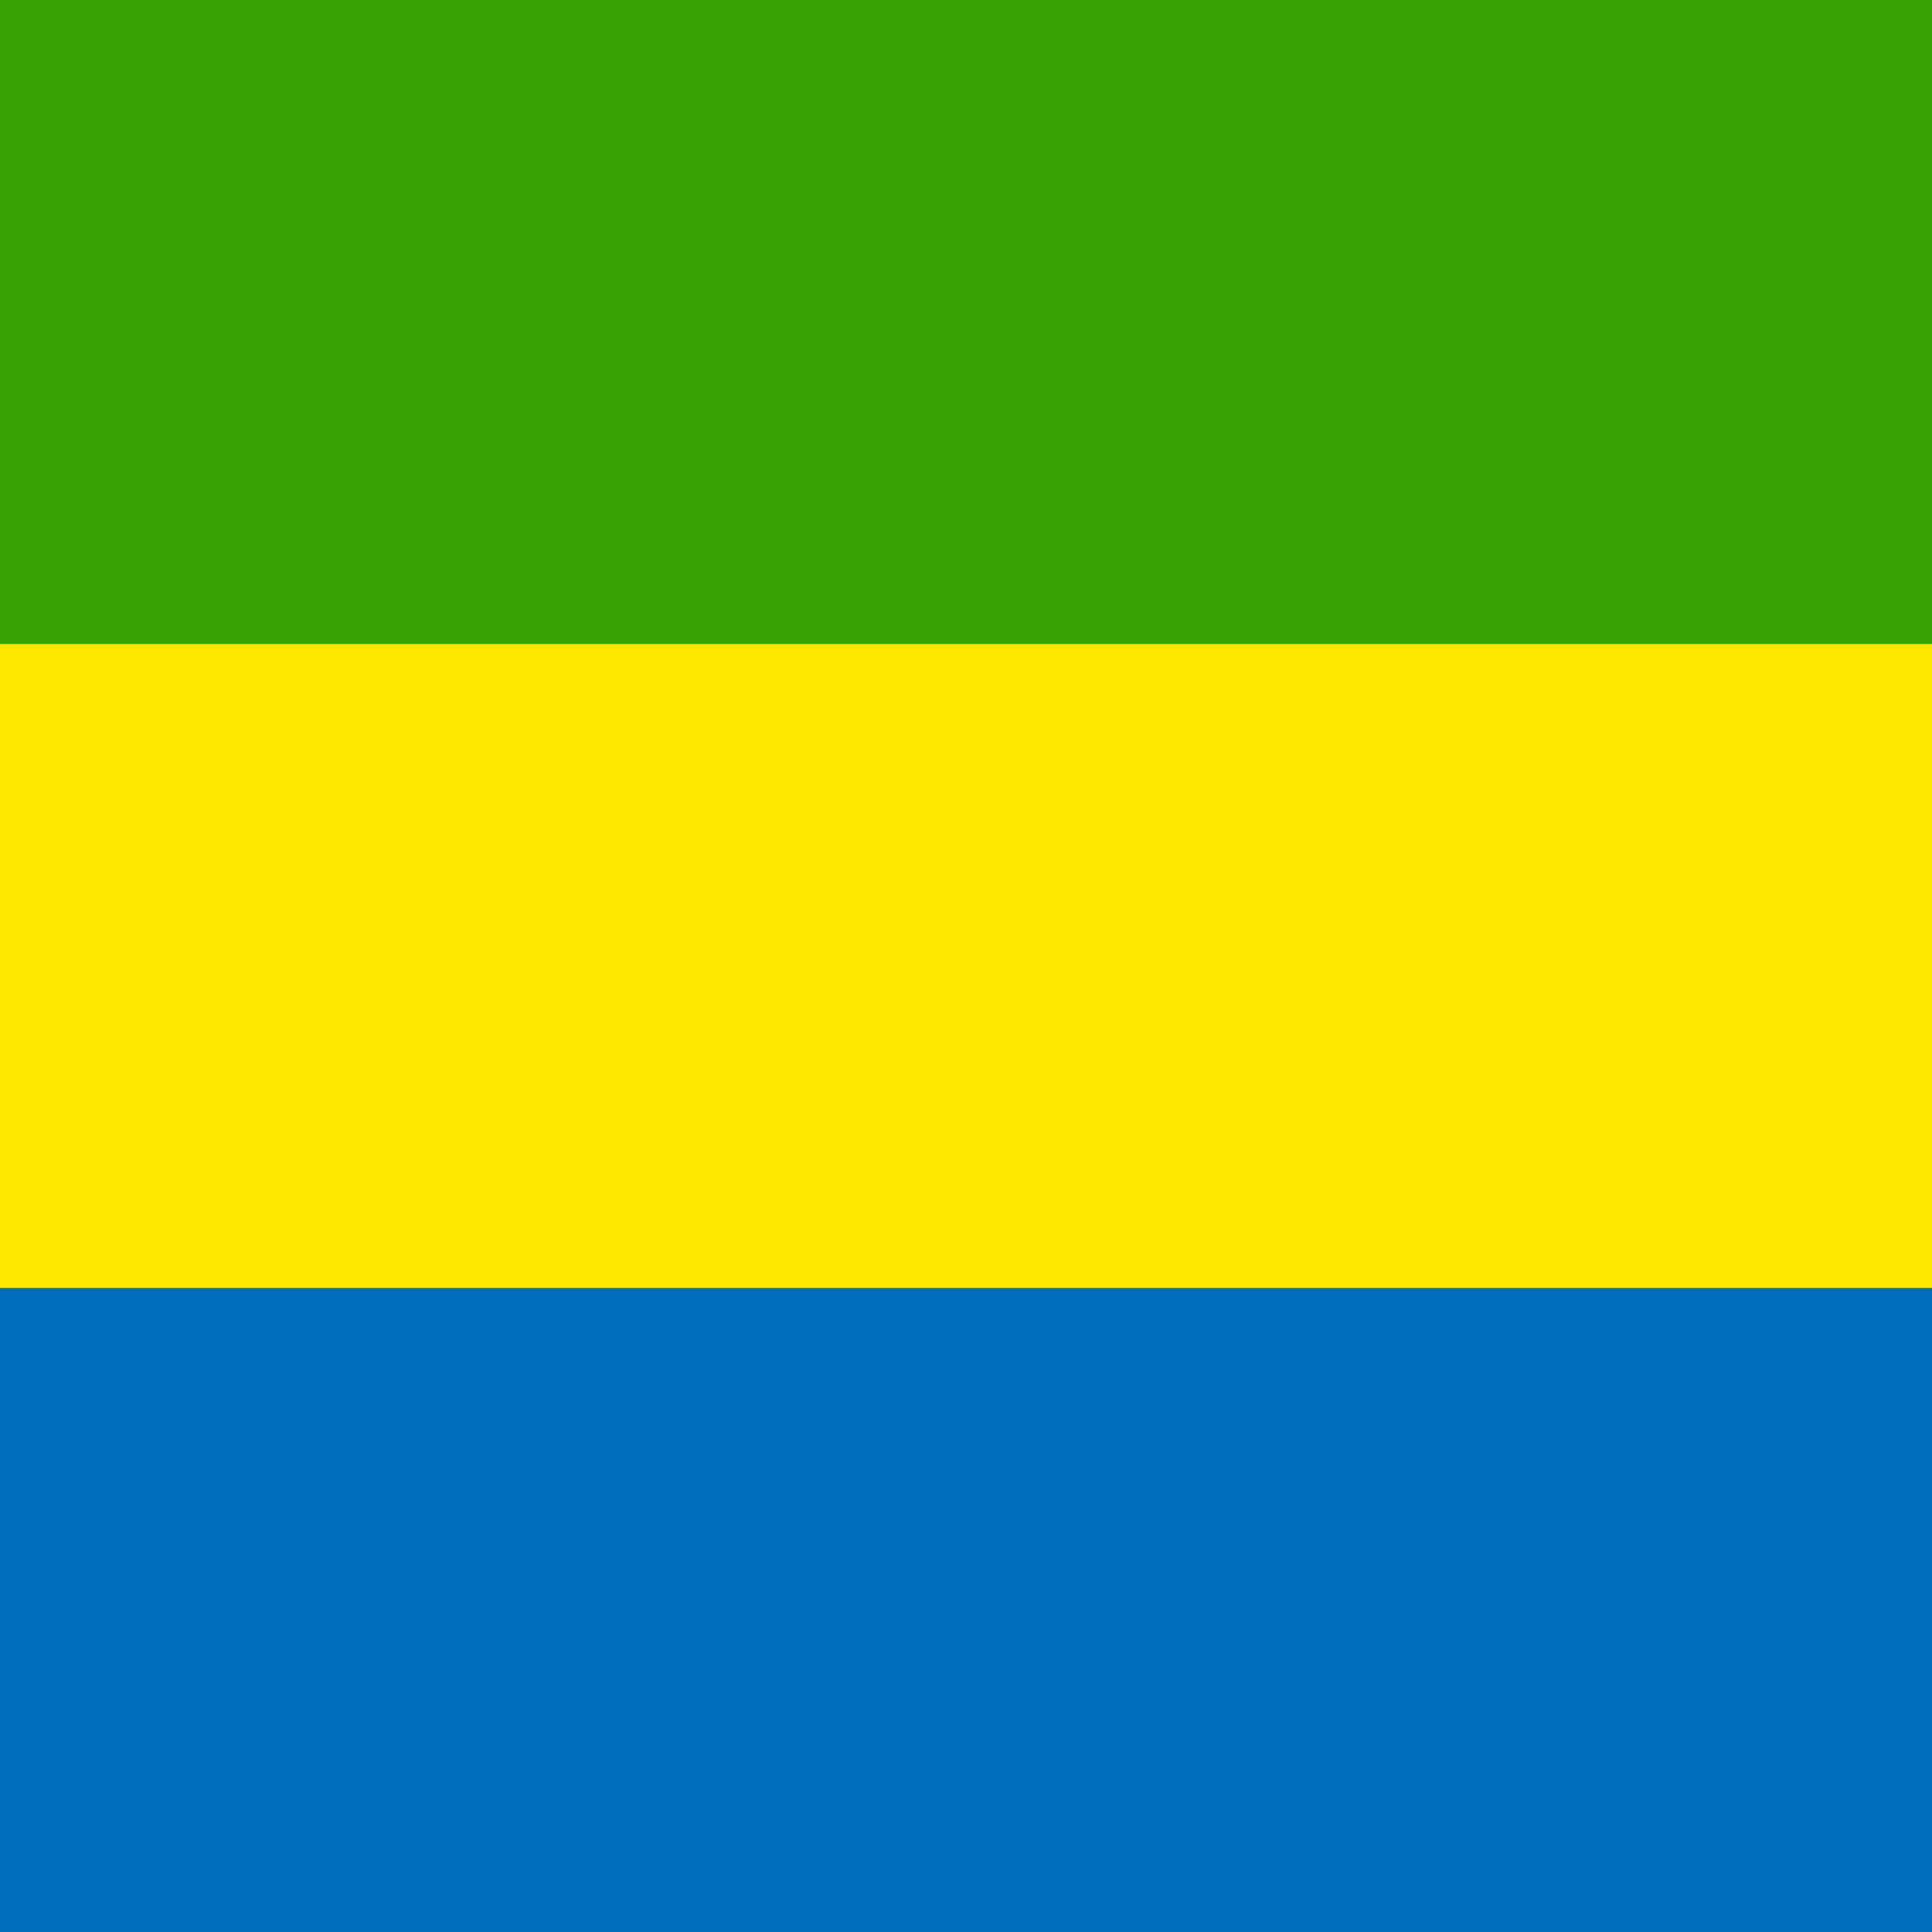
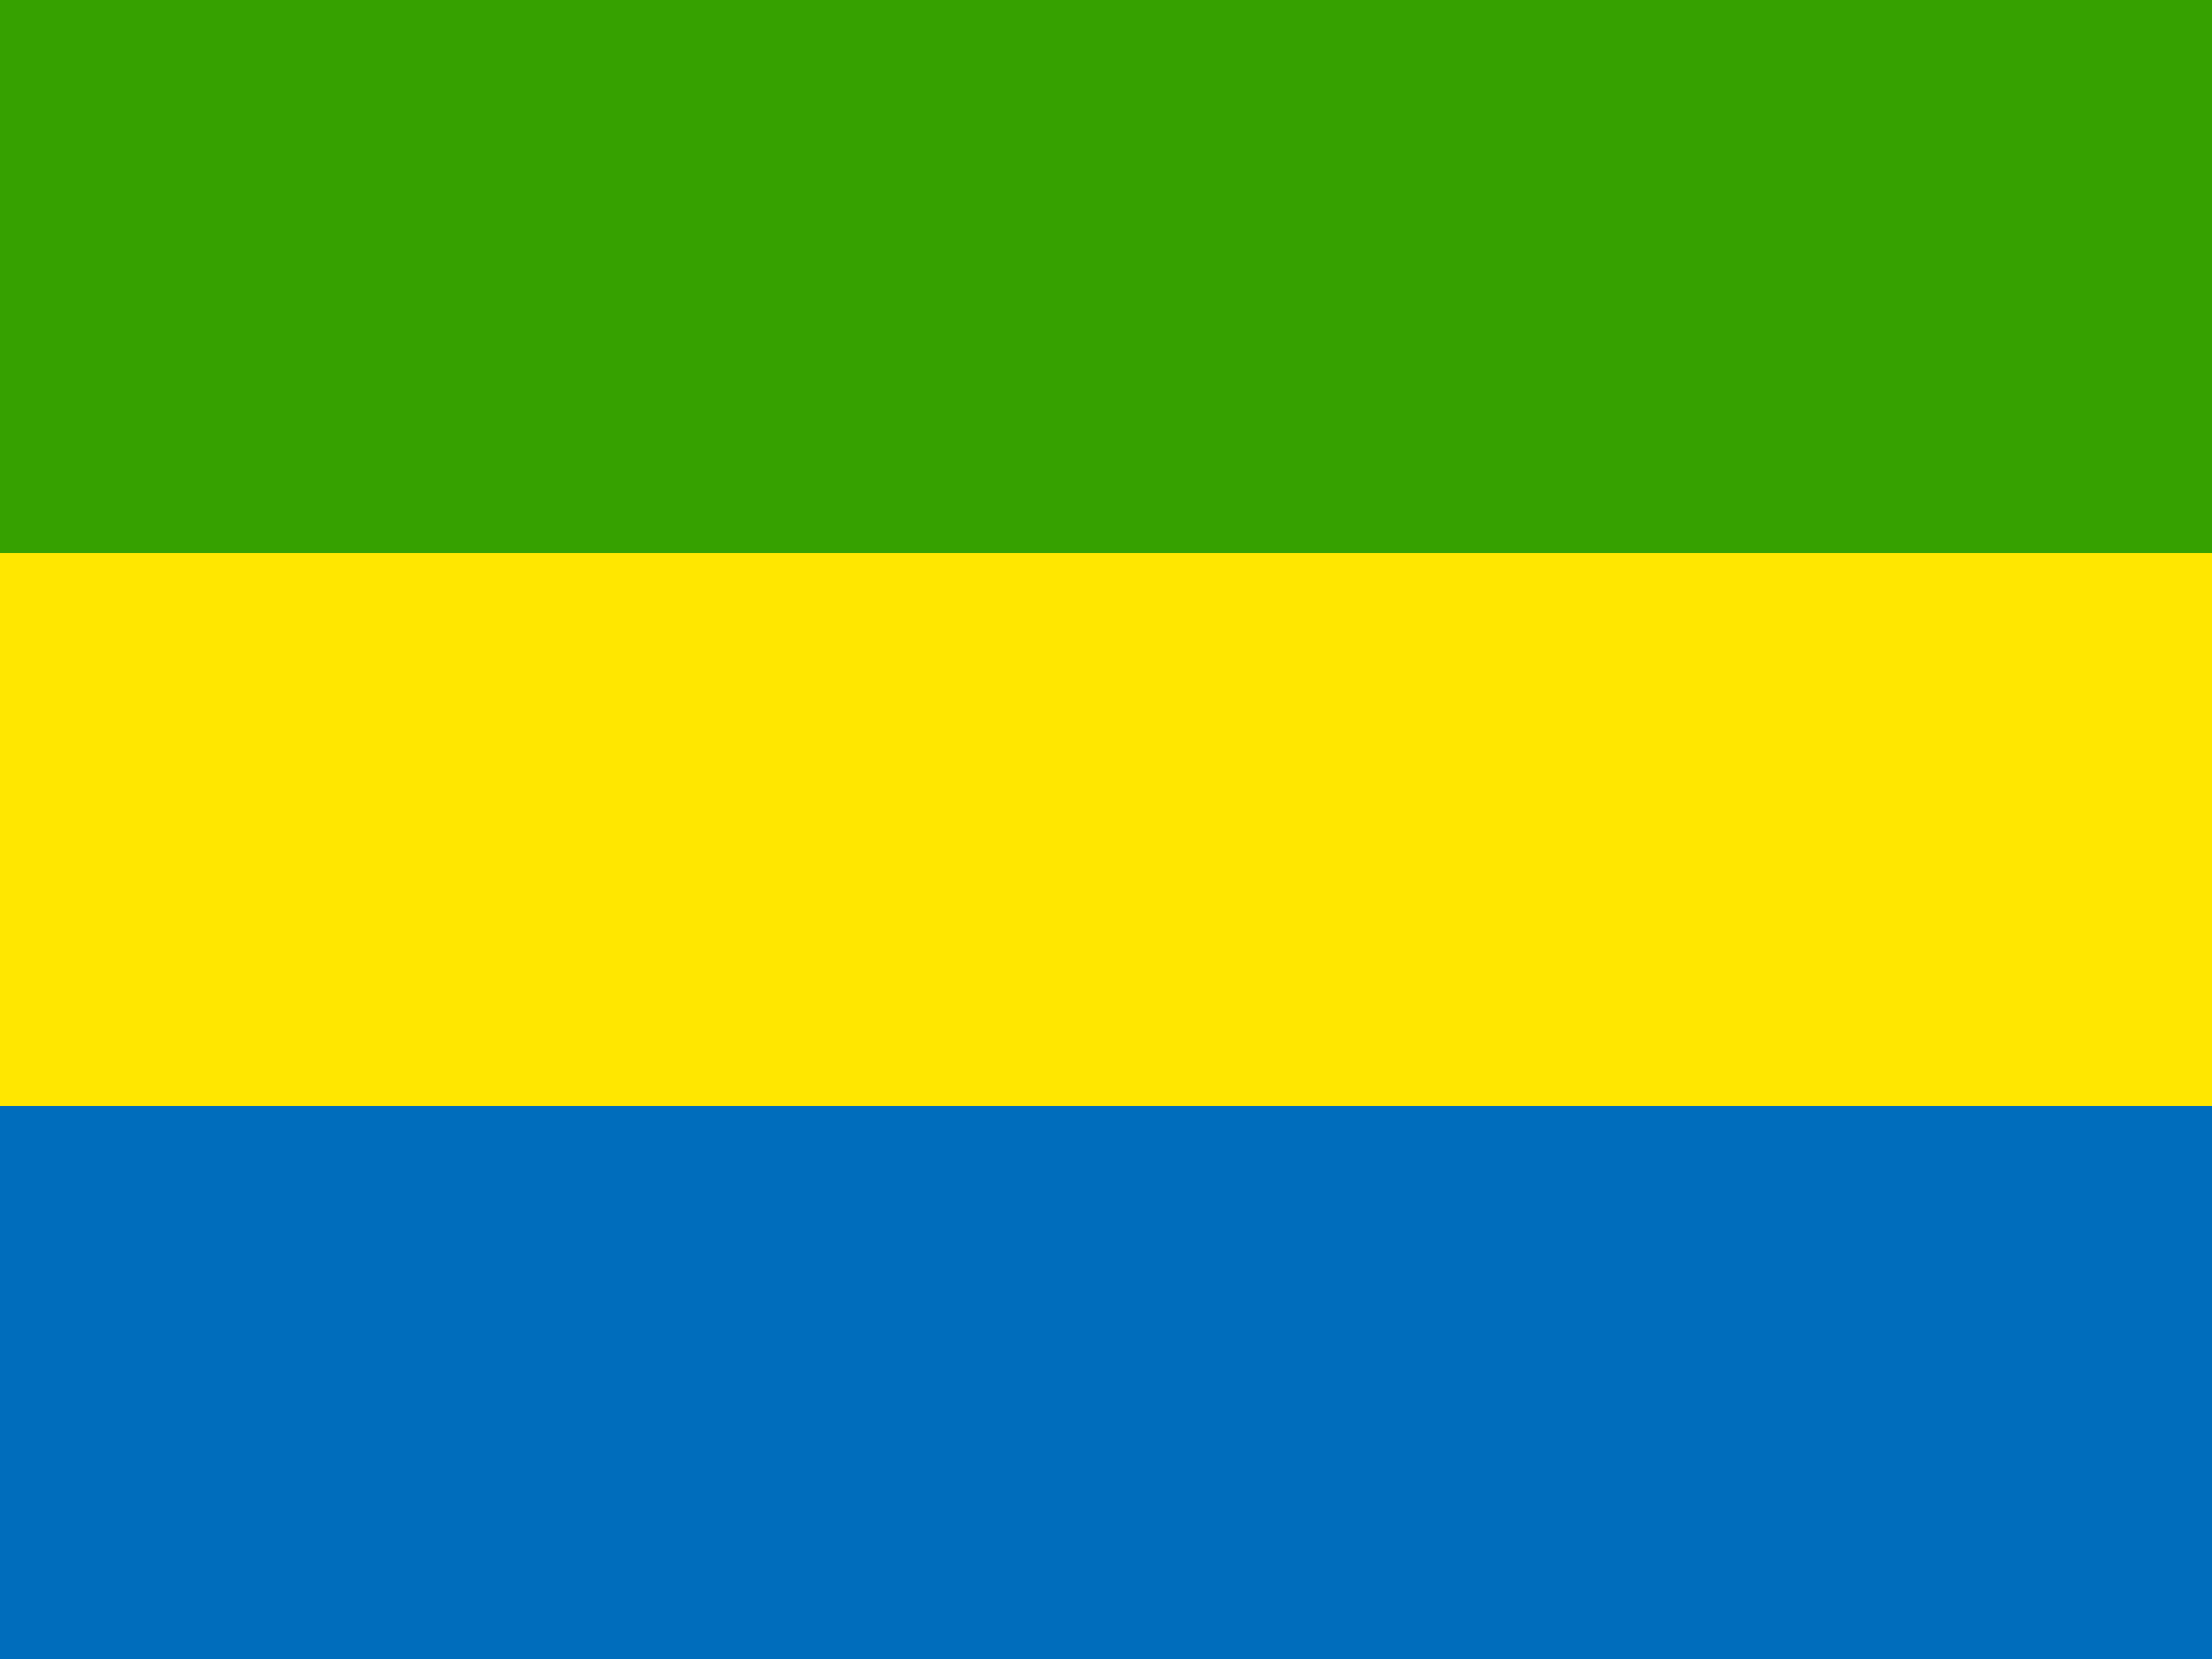
- <svg xmlns="http://www.w3.org/2000/svg" height="512" width="512" version="1">
+ <svg xmlns="http://www.w3.org/2000/svg" height="480" width="640" version="1">
  <g fill-rule="evenodd">
-     <path fill="#ffe700" d="M512.004 511.993H0V0h512.004z" />
-     <path fill="#36a100" d="M512.004 170.664H0V0h512.004z" />
-     <path fill="#006dbc" d="M512.004 511.993H0V341.33h512.004z" />
+     <path fill="#ffe700" d="M640 480H0V0h640z" />
+     <path fill="#36a100" d="M640 160.003H0V0h640z" />
+     <path fill="#006dbc" d="M640 480H0V319.997h640z" />
  </g>
</svg>
